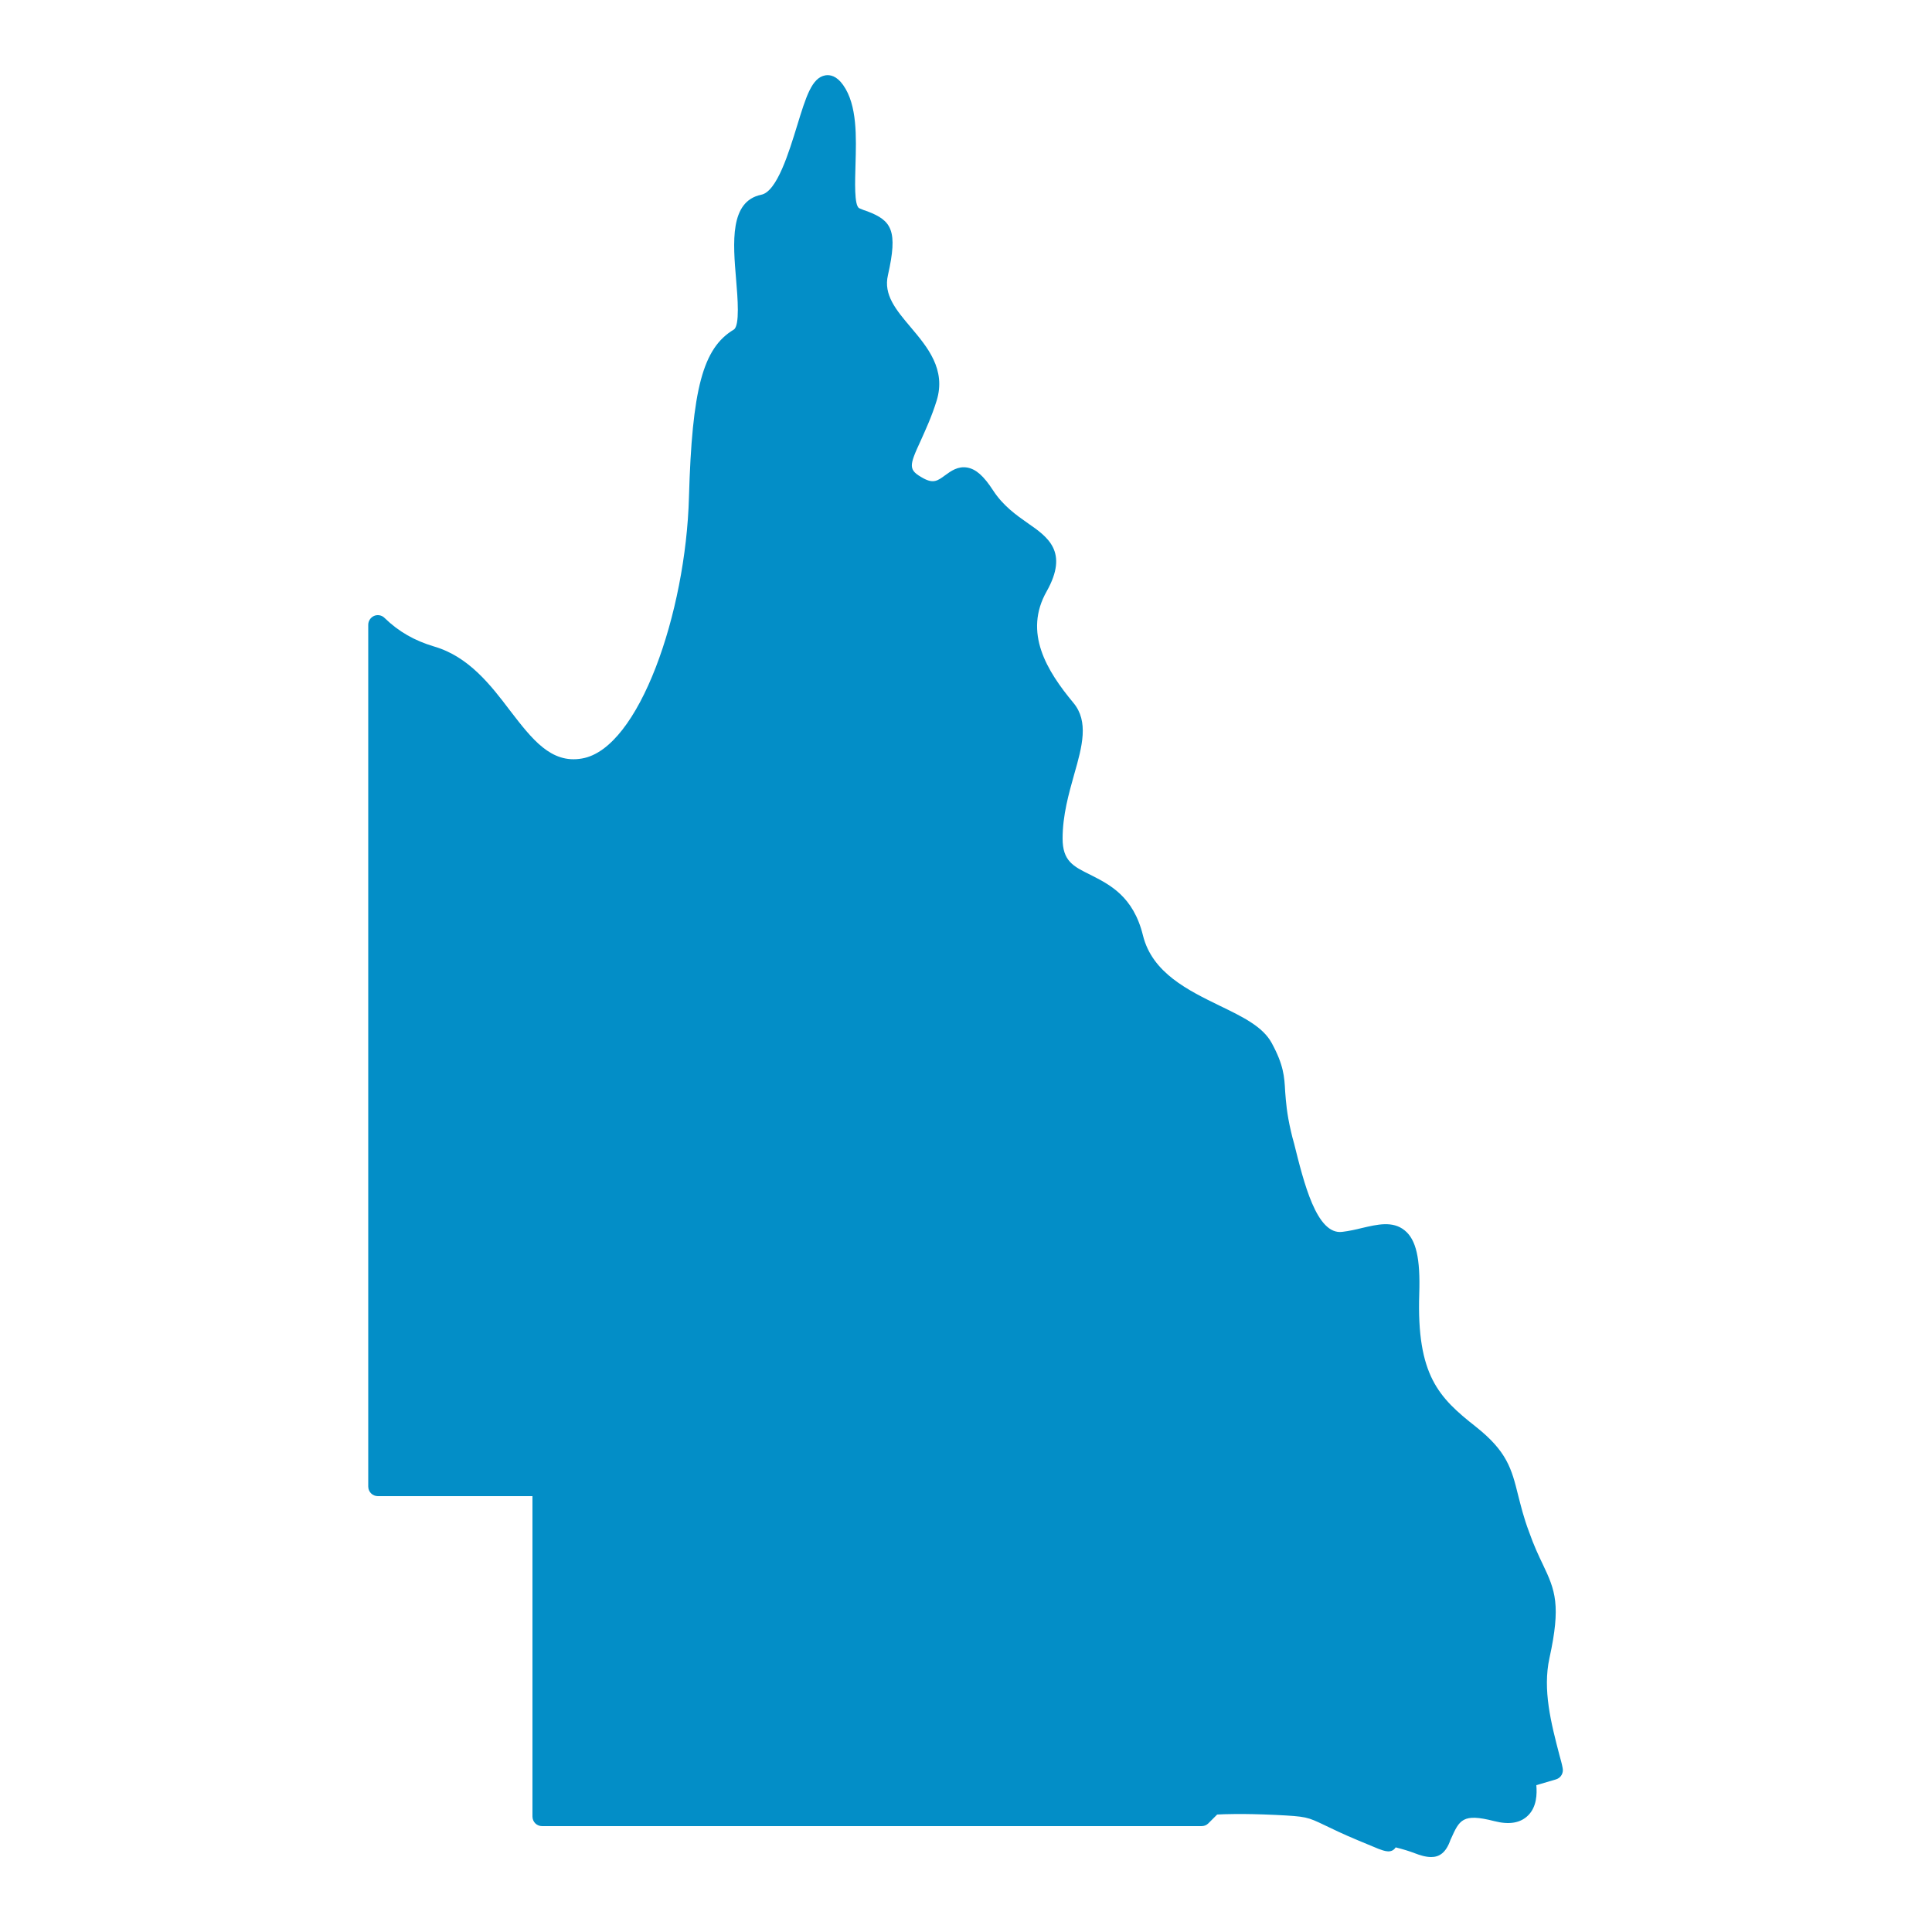
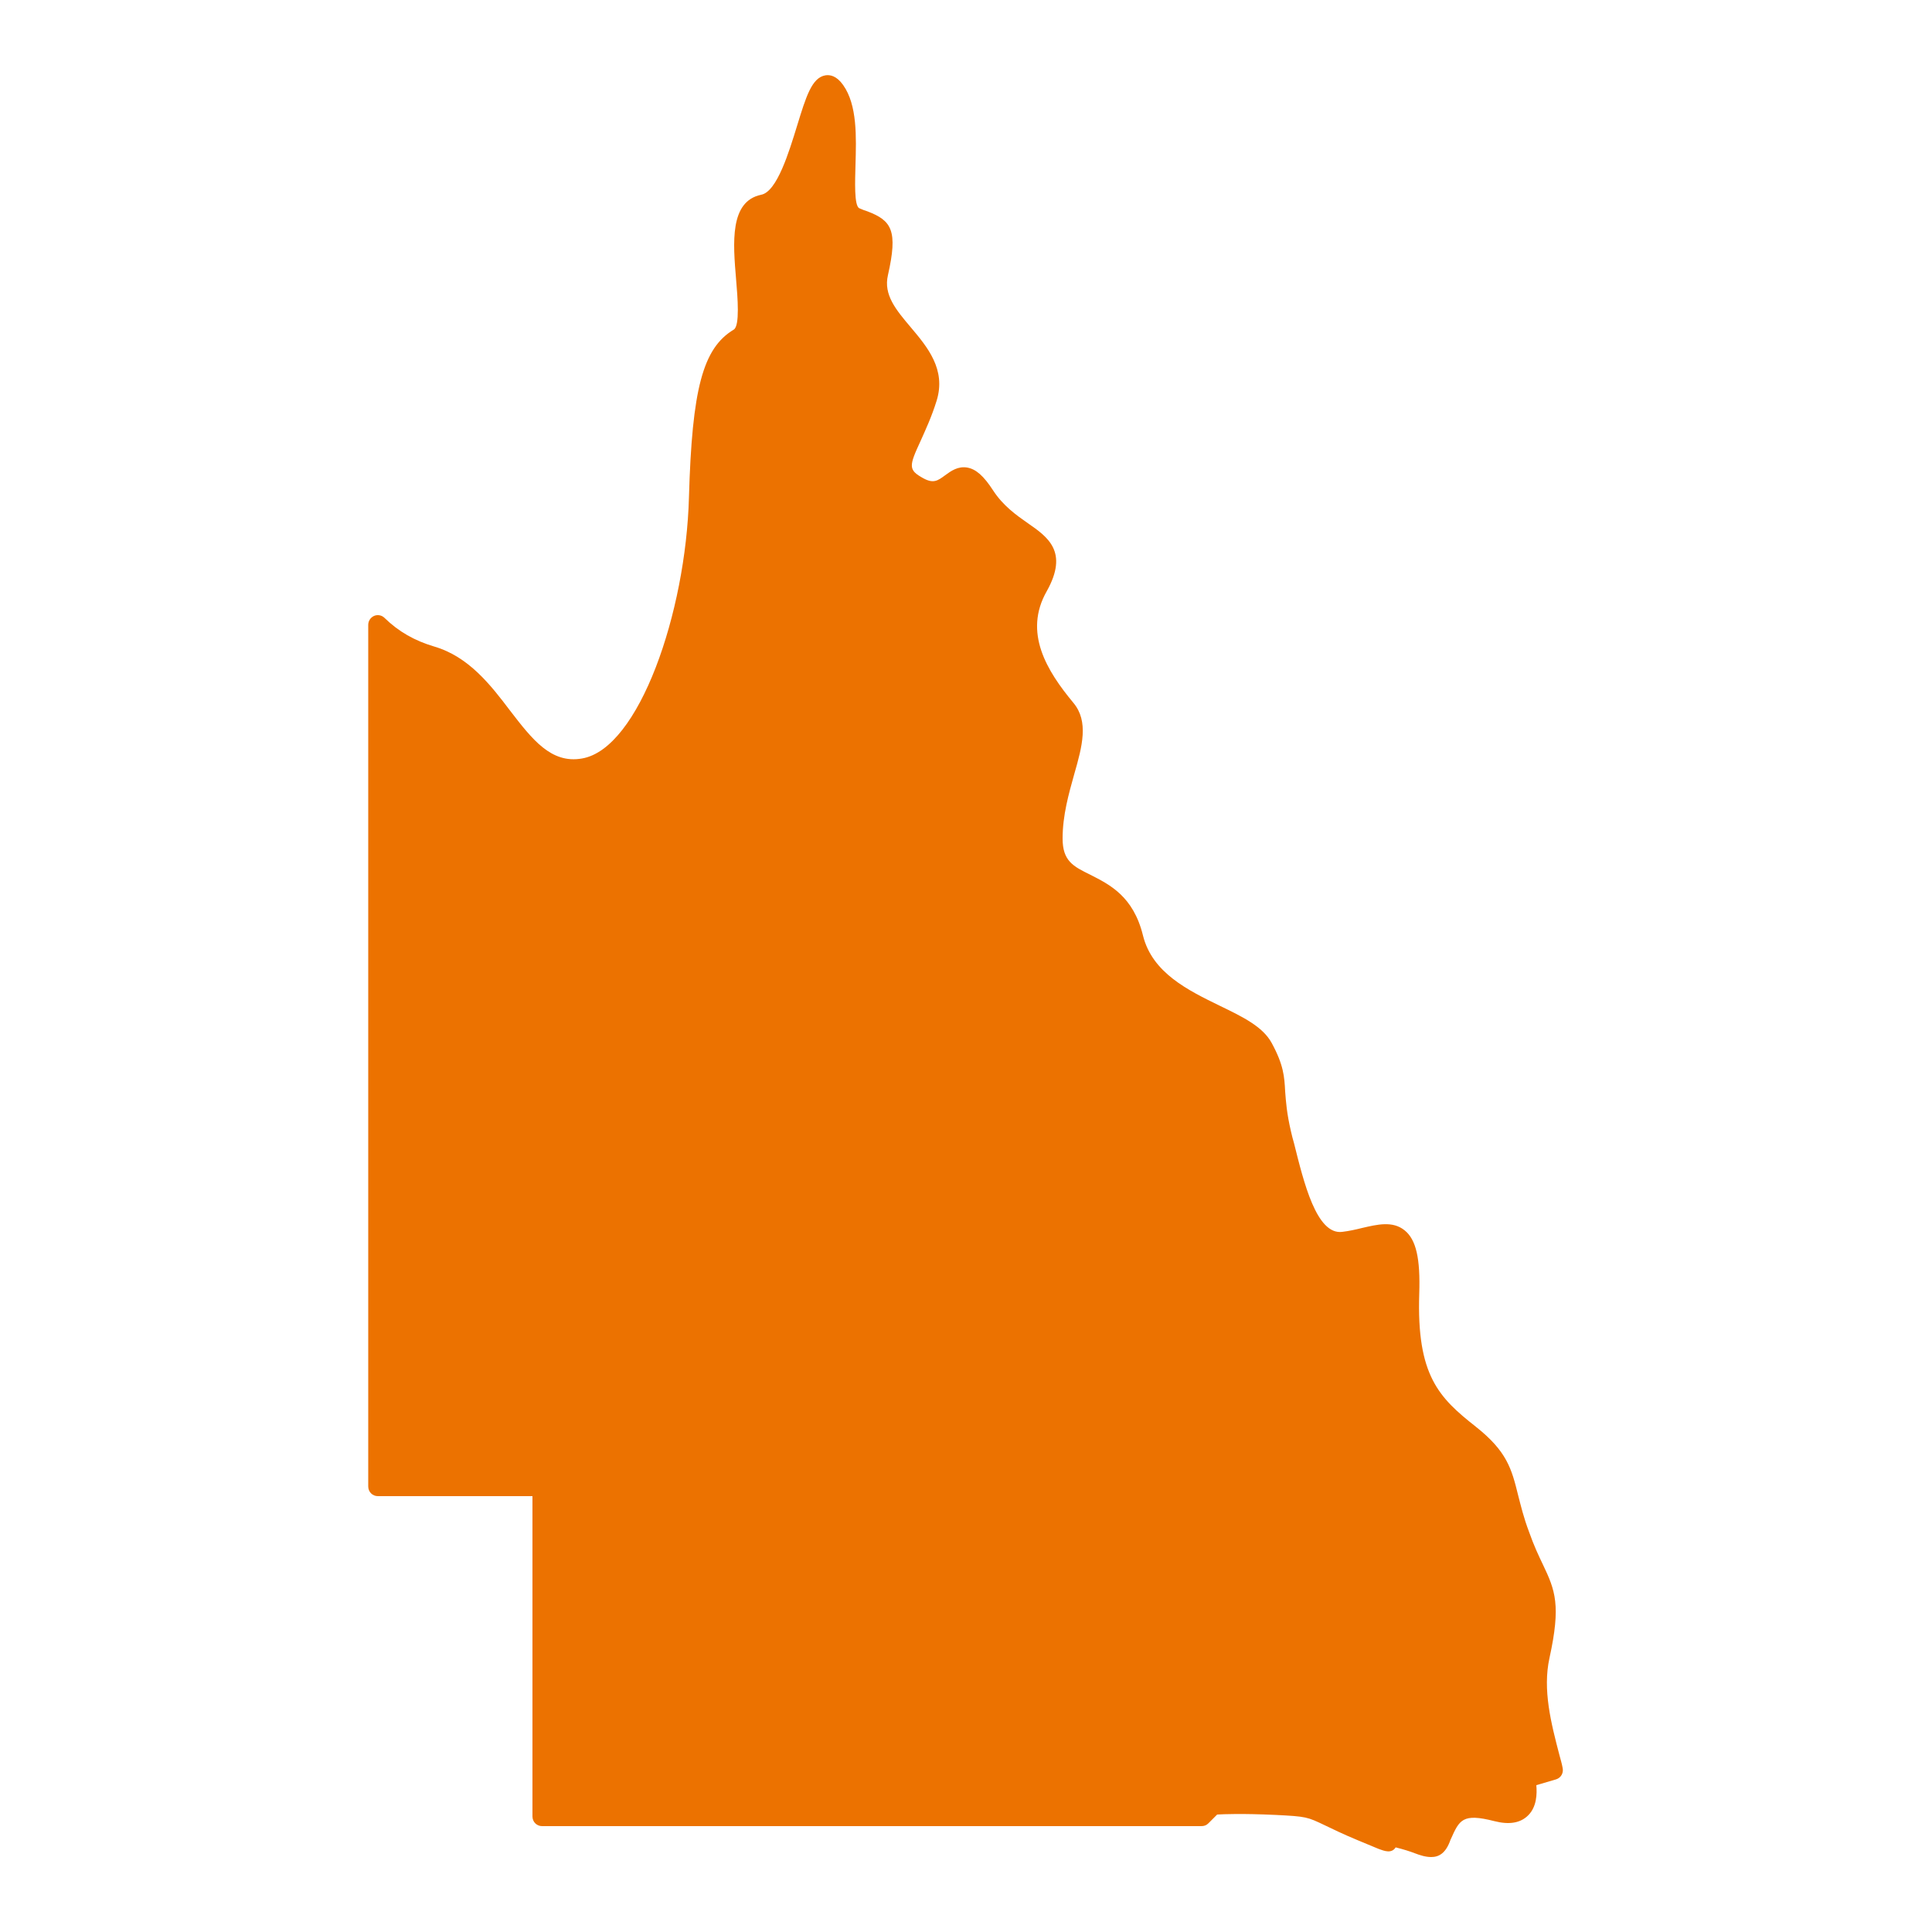
<svg xmlns="http://www.w3.org/2000/svg" version="1.1" id="Layer_1" x="0px" y="0px" viewBox="0 0 500 500" style="enable-background:new 0 0 500 500;" xml:space="preserve">
  <style type="text/css">
- 	.st0{fill:#038EC7;}
+ 	.st0{fill:#EC7200;}
	.st1{fill:#939393;}
</style>
-   <path class="st0" d="M370.4,480.6c-1.5,0-3-0.5-4.3-1s-2.9-1-4.9-1.5c-1.1,1.7-3,0.9-4.4,0.4c-1-0.4-2.7-1.1-5.3-2.2  c-4.1-1.7-6.7-3-8.6-3.9c-4.6-2.2-4.8-2.3-12.8-2.7c-8.7-0.4-13.4-0.2-15.1-0.1l-2.3,2.3c-0.5,0.5-1.1,0.7-1.8,0.7H140.3  c-1.4,0-2.5-1.1-2.5-2.5v-82.9h-40c-1.4,0-2.5-1.1-2.5-2.5v-223c0-1,0.6-1.9,1.5-2.3c0.9-0.4,2-0.2,2.7,0.5  c3.7,3.6,7.8,5.9,12.8,7.4c9,2.6,14.7,10,19.7,16.6c5.7,7.4,10.6,13.8,18.6,12.4c14.8-2.5,26.9-37.8,27.7-67.6  c0.8-28.1,3.6-38.6,11.6-43.4c1.6-1,1-8.3,0.6-13c-0.8-9.5-1.7-20.2,6.5-21.9c4.1-0.8,7.2-11.1,9.3-17.9c2.3-7.5,3.8-12.4,7.3-13  c1.2-0.2,2.9,0.1,4.6,2.5c3.7,5.2,3.4,13.5,3.2,20.7c-0.1,4-0.4,10.6,1,11.2c0.7,0.3,1.4,0.6,2.1,0.8c6.3,2.4,7.9,5,5.3,16.5  c-1.2,5.1,2.1,9,5.9,13.5c4.3,5.1,9.2,10.9,6.7,19c-1.3,4.2-2.9,7.6-4.1,10.3c-3.1,6.7-3.3,7.6,0.7,9.8c2.6,1.4,3.7,0.6,5.6-0.8  c1.5-1.1,3.3-2.4,5.7-2c2.3,0.4,4.3,2.2,6.7,5.9c2.6,4,6,6.4,9,8.5c5.2,3.6,10.6,7.4,4.9,17.6c-6.1,10.7,0,20.6,6.9,28.9  c4,4.8,2.3,11.2,0.2,18.5c-1.4,5-3,10.6-3,16.6c0,5.8,2.7,7.2,7.2,9.4c4.9,2.5,11.1,5.5,13.6,15.7c2.4,9.7,11.7,14.2,19.9,18.2  c6,2.9,11.1,5.4,13.4,9.6c3.1,5.7,3.3,8.7,3.5,12.6c0.2,2.6,0.4,5.6,1.5,10.3c0.2,1,0.5,2,0.8,3.1c2.5,10,5.8,23.8,12.5,22.9  c1.7-0.2,3.5-0.6,5.1-1c3.9-0.9,7.9-1.9,11,0.6c3,2.4,4.1,7.3,3.8,16.4c-0.7,21.2,5.1,26.9,14.6,34.4c8.1,6.4,9.3,10.9,11,17.8  c0.7,2.7,1.4,5.7,2.8,9.4c1.3,3.7,2.5,6.2,3.6,8.5c3.2,6.7,4.7,10.5,1.7,24.2c-1.8,8.2,0.4,16.8,2.6,25.2c0.3,1.1,0.6,2.1,0.8,3.2  c0.3,1.3-0.4,2.6-1.7,3l-5.1,1.5c0.2,2.3,0.1,5.6-2.1,7.8c-2,2-4.9,2.5-8.8,1.5c-8.2-2.1-9-0.3-11.2,4.6l-0.1,0.2  C374.2,479.6,372.4,480.6,370.4,480.6z" />
+   <path class="st0" d="M370.4,480.6c-1.5,0-3-0.5-4.3-1c-1.3-0.5-2.9-1-4.9-1.5c-1.1,1.7-3,0.9-4.4,0.4c-1-0.4-2.7-1.1-5.3-2.2  c-4.1-1.7-6.7-3-8.6-3.9c-4.6-2.2-4.8-2.3-12.8-2.7c-8.7-0.4-13.4-0.2-15.1-0.1l-2.3,2.3c-0.5,0.5-1.1,0.7-1.8,0.7H140.3  c-1.4,0-2.5-1.1-2.5-2.5v-82.9h-40c-1.4,0-2.5-1.1-2.5-2.5V161.7c0-1,0.6-1.9,1.5-2.3c0.9-0.4,2-0.2,2.7,0.5  c3.7,3.6,7.8,5.9,12.8,7.4c9,2.6,14.7,10,19.7,16.6c5.7,7.4,10.6,13.8,18.6,12.4c14.8-2.5,26.9-37.8,27.7-67.6  c0.8-28.1,3.6-38.6,11.6-43.4c1.6-1,1-8.3,0.6-13c-0.8-9.5-1.7-20.2,6.5-21.9c4.1-0.8,7.2-11.1,9.3-17.9c2.3-7.5,3.8-12.4,7.3-13  c1.2-0.2,2.9,0.1,4.6,2.5c3.7,5.2,3.4,13.5,3.2,20.7c-0.1,4-0.4,10.6,1,11.2c0.7,0.3,1.4,0.6,2.1,0.8c6.3,2.4,7.9,5,5.3,16.5  c-1.2,5.1,2.1,9,5.9,13.5c4.3,5.1,9.2,10.9,6.7,19c-1.3,4.2-2.9,7.6-4.1,10.3c-3.1,6.7-3.3,7.6,0.7,9.8c2.6,1.4,3.7,0.6,5.6-0.8  c1.5-1.1,3.3-2.4,5.7-2c2.3,0.4,4.3,2.2,6.7,5.9c2.6,4,6,6.4,9,8.5c5.2,3.6,10.6,7.4,4.9,17.6c-6.1,10.7,0,20.6,6.9,28.9  c4,4.8,2.3,11.2,0.2,18.5c-1.4,5-3,10.6-3,16.6c0,5.8,2.7,7.2,7.2,9.4c4.9,2.5,11.1,5.5,13.6,15.7c2.4,9.7,11.7,14.2,19.9,18.2  c6,2.9,11.1,5.4,13.4,9.6c3.1,5.7,3.3,8.7,3.5,12.6c0.2,2.6,0.4,5.6,1.5,10.3c0.2,1,0.5,2,0.8,3.1c2.5,10,5.8,23.8,12.5,22.9  c1.7-0.2,3.5-0.6,5.1-1c3.9-0.9,7.9-1.9,11,0.6c3,2.4,4.1,7.3,3.8,16.4c-0.7,21.2,5.1,26.9,14.6,34.4c8.1,6.4,9.3,10.9,11,17.8  c0.7,2.7,1.4,5.7,2.8,9.4c1.3,3.7,2.5,6.2,3.6,8.5c3.2,6.7,4.7,10.5,1.7,24.2c-1.8,8.2,0.4,16.8,2.6,25.2c0.3,1.1,0.6,2.1,0.8,3.2  c0.3,1.3-0.4,2.6-1.7,3l-5.1,1.5c0.2,2.3,0.1,5.6-2.1,7.8c-2,2-4.9,2.5-8.8,1.5c-8.2-2.1-9-0.3-11.2,4.6l-0.1,0.2  C374.2,479.6,372.4,480.6,370.4,480.6z" />
  <path class="st0" d="M358.7,472.7c0.8,0,1.7,0.2,2.4,0.3c2.8,0.5,5,1.3,6.6,1.9c0.9,0.3,2.1,0.8,2.6,0.8c0.1-0.1,0.3-0.4,0.6-1.2  l0.1-0.2c2.8-6.2,5.6-10.4,17-7.4c1.1,0.3,3.2,0.7,4-0.2c1-1,0.9-3.8,0.4-5.5c-0.3-1.3,0.4-2.7,1.7-3l4.9-1.4  c-0.1-0.3-0.1-0.6-0.2-0.8c-2.4-9-4.8-18.3-2.7-27.6c2.8-12.6,1.5-15.2-1.3-20.9c-1.1-2.3-2.5-5.1-3.9-9c-1.4-4-2.2-7.2-2.9-9.8  c-1.7-6.7-2.5-9.7-9.3-15.1c-10.5-8.3-17.3-15.4-16.6-38.5c0.3-8.6-0.9-11.5-1.9-12.3c-1.2-0.9-3.7-0.3-6.7,0.4  c-1.7,0.4-3.7,0.9-5.7,1.1c-11.1,1.4-14.9-14.2-17.9-26.7c-0.3-1.1-0.5-2.1-0.8-3.1c-1.3-5.2-1.5-8.5-1.6-11.2  c-0.2-3.6-0.4-5.8-2.9-10.6c-1.5-2.8-6.2-5-11.2-7.4c-8.7-4.2-19.6-9.4-22.6-21.4c-2-7.9-6.4-10.1-11-12.4c-4.7-2.3-10-5-10-13.9  c0-6.7,1.7-12.7,3.1-18c1.9-6.9,3-11.2,0.7-13.9c-4.8-5.8-16-19.4-7.4-34.5c3.5-6.2,1.8-7.4-3.4-11c-3.2-2.2-7.2-5-10.3-9.9  c-2.2-3.4-3.2-3.7-3.4-3.7c-0.3-0.1-1.2,0.6-1.9,1.1c-2.1,1.5-5.6,4.1-10.9,1.2c-8.3-4.5-5.7-10.3-2.9-16.3c1.3-2.7,2.7-5.8,3.9-9.7  c1.7-5.6-1.8-9.6-5.8-14.4c-4.1-4.8-8.7-10.3-7-17.9c2-9.1,1.4-9.4-2.2-10.7c-0.7-0.3-1.5-0.6-2.4-0.9c-4.4-2-4.2-8.5-4-16  c0.2-6.3,0.5-13.5-2.1-17.4c-1,1.8-2.2,5.8-3.1,8.9c-2.9,9.3-6.1,19.9-13.1,21.3c-3.8,0.8-3.1,9.5-2.5,16.5c0.7,8.1,1.3,15.1-3,17.7  c-5.3,3.2-8.4,10.4-9.2,39.2c-0.8,28.2-12.3,69-31.9,72.4c-11,1.8-17.3-6.4-23.4-14.3c-4.8-6.3-9.8-12.7-17.2-14.9  c-3.9-1.1-7.4-2.8-10.6-5.1v215.1h40c1.4,0,2.5,1.1,2.5,2.5v82.9h167.1l2.2-2.2c0.4-0.4,0.9-0.6,1.4-0.7c0.2,0,4.9-0.6,16.9,0  c8.7,0.4,9.6,0.7,14.7,3.2c1.9,0.9,4.4,2.1,8.4,3.8c1.3,0.6,2.5,1,3.4,1.4C357.4,472.7,358.1,472.7,358.7,472.7z" />
  <path class="st1" d="M213.7,24.4L213.7,24.4L213.7,24.4z" />
</svg>
